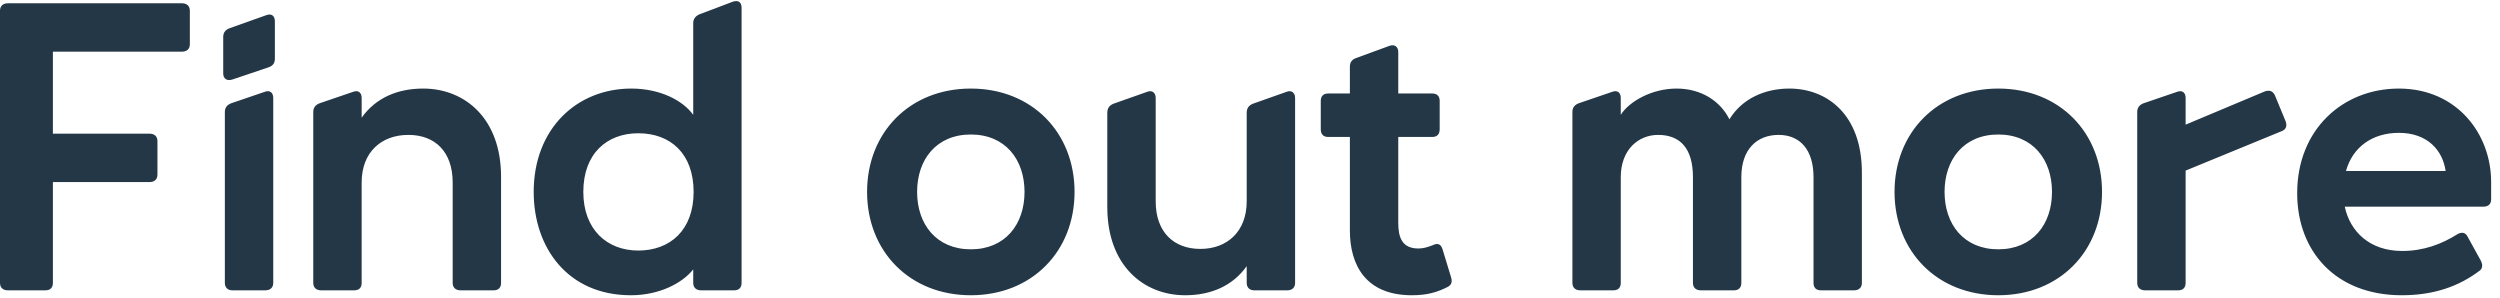
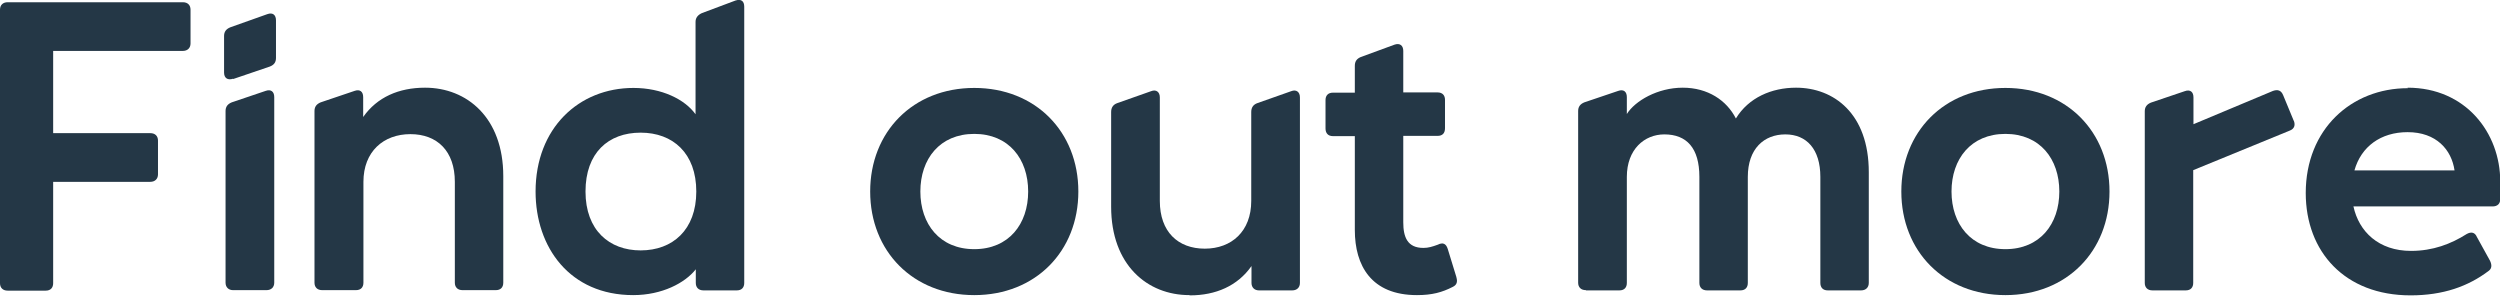
- <svg xmlns="http://www.w3.org/2000/svg" width="101" height="12" viewBox="0 0 101 12" fill="none">
-   <path d="M7.355 0.133C7.554 0.133 7.67 0.248 7.67 0.431V1.789C7.67 1.971 7.554 2.087 7.355 2.087H2.137V5.401H6.047C6.245 5.401 6.361 5.517 6.361 5.699V7.057C6.361 7.239 6.245 7.355 6.047 7.355H2.137V11.431C2.137 11.613 2.038 11.729 1.839 11.729H0.315C0.116 11.729 -6.82063e-07 11.613 -6.82063e-07 11.431V0.431C-6.82063e-07 0.248 0.116 0.133 0.315 0.133H7.355ZM9.382 3.214C9.167 3.28 9.018 3.181 9.018 2.965V1.491C9.018 1.325 9.101 1.209 9.267 1.143L10.758 0.613C10.973 0.53 11.105 0.646 11.105 0.861V2.369C11.105 2.535 11.039 2.651 10.857 2.717L9.382 3.214ZM9.382 11.729C9.2 11.729 9.084 11.613 9.084 11.431V4.523C9.084 4.357 9.167 4.241 9.333 4.175L10.691 3.711C10.907 3.628 11.039 3.744 11.039 3.959V11.431C11.039 11.613 10.923 11.729 10.724 11.729H9.382ZM12.97 11.729C12.772 11.729 12.656 11.613 12.656 11.431V4.523C12.656 4.357 12.739 4.241 12.904 4.175L14.263 3.711C14.478 3.628 14.611 3.744 14.611 3.959V4.755C15.174 3.959 16.052 3.578 17.096 3.578C18.785 3.578 20.243 4.788 20.243 7.14V11.431C20.243 11.613 20.144 11.729 19.945 11.729H18.603C18.404 11.729 18.288 11.613 18.288 11.431V7.372C18.288 6.13 17.576 5.45 16.499 5.45C15.406 5.45 14.611 6.146 14.611 7.372V11.431C14.611 11.613 14.511 11.729 14.312 11.729H12.97ZM25.488 11.928C22.936 11.928 21.561 10.006 21.561 7.753C21.561 5.202 23.301 3.578 25.504 3.578C26.647 3.578 27.575 4.042 28.006 4.639V0.928C28.006 0.762 28.105 0.646 28.254 0.58L29.613 0.066C29.828 -3.41277e-06 29.96 0.083 29.96 0.315V11.431C29.96 11.613 29.861 11.729 29.662 11.729H28.32C28.122 11.729 28.006 11.613 28.006 11.431V10.884C27.575 11.431 26.647 11.928 25.488 11.928ZM25.786 10.122C27.078 10.122 28.022 9.294 28.022 7.753C28.022 6.196 27.078 5.384 25.786 5.384C24.527 5.384 23.566 6.196 23.566 7.753C23.566 9.277 24.527 10.122 25.786 10.122ZM39.221 11.928C36.753 11.928 35.03 10.155 35.03 7.753C35.03 5.351 36.753 3.578 39.221 3.578C41.689 3.578 43.412 5.351 43.412 7.753C43.412 10.155 41.689 11.928 39.221 11.928ZM39.221 10.072C40.613 10.072 41.391 9.062 41.391 7.753C41.391 6.444 40.613 5.434 39.221 5.434C37.83 5.434 37.051 6.444 37.051 7.753C37.051 9.062 37.83 10.072 39.221 10.072ZM47.883 11.928C46.193 11.928 44.735 10.718 44.735 8.366V4.556C44.735 4.373 44.818 4.258 44.983 4.191L46.342 3.711C46.541 3.628 46.69 3.744 46.69 3.959V8.134C46.69 9.377 47.419 10.056 48.495 10.056C49.572 10.056 50.367 9.36 50.367 8.134V4.556C50.367 4.373 50.45 4.258 50.616 4.191L51.974 3.711C52.173 3.628 52.322 3.744 52.322 3.959V11.431C52.322 11.613 52.206 11.729 52.008 11.729H50.666C50.483 11.729 50.367 11.613 50.367 11.431V10.752C49.804 11.547 48.926 11.928 47.883 11.928ZM58.627 11.215C58.677 11.381 58.644 11.514 58.478 11.596C58.047 11.812 57.65 11.928 57.037 11.928C55.198 11.928 54.535 10.735 54.535 9.31V5.533H53.657C53.458 5.533 53.359 5.417 53.359 5.218V4.075C53.359 3.893 53.458 3.777 53.657 3.777H54.535V2.7C54.535 2.535 54.601 2.419 54.767 2.352L56.126 1.855C56.341 1.773 56.49 1.889 56.49 2.104V3.777H57.865C58.064 3.777 58.163 3.893 58.163 4.075V5.218C58.163 5.417 58.064 5.533 57.865 5.533H56.49V9.012C56.49 9.608 56.656 10.039 57.302 10.039C57.501 10.039 57.666 9.989 57.882 9.907C58.08 9.807 58.213 9.857 58.279 10.072L58.627 11.215ZM63.839 11.729C63.641 11.729 63.525 11.613 63.525 11.431V4.523C63.525 4.357 63.607 4.241 63.773 4.175L65.131 3.711C65.347 3.628 65.479 3.744 65.479 3.959V4.639C65.811 4.108 66.722 3.578 67.732 3.578C68.743 3.578 69.505 4.092 69.869 4.821C70.383 3.976 71.311 3.578 72.288 3.578C73.812 3.578 75.22 4.622 75.22 6.974V11.431C75.22 11.613 75.104 11.729 74.906 11.729H73.564C73.365 11.729 73.266 11.613 73.266 11.431V7.157C73.266 6.047 72.719 5.45 71.857 5.45C70.979 5.45 70.35 6.03 70.35 7.157V11.431C70.35 11.613 70.25 11.729 70.052 11.729H68.71C68.511 11.729 68.395 11.613 68.395 11.431V7.157C68.395 5.997 67.881 5.45 66.987 5.45C66.192 5.45 65.479 6.047 65.479 7.157V11.431C65.479 11.613 65.38 11.729 65.181 11.729H63.839ZM80.731 11.928C78.262 11.928 76.539 10.155 76.539 7.753C76.539 5.351 78.262 3.578 80.731 3.578C83.199 3.578 84.922 5.351 84.922 7.753C84.922 10.155 83.199 11.928 80.731 11.928ZM80.731 10.072C82.122 10.072 82.901 9.062 82.901 7.753C82.901 6.444 82.122 5.434 80.731 5.434C79.339 5.434 78.56 6.444 78.56 7.753C78.56 9.062 79.339 10.072 80.731 10.072ZM92.341 4.904C92.407 5.086 92.357 5.235 92.175 5.301L88.299 6.892V11.431C88.299 11.613 88.199 11.729 88.001 11.729H86.659C86.46 11.729 86.344 11.613 86.344 11.431V4.523C86.344 4.357 86.427 4.241 86.592 4.175L87.951 3.711C88.166 3.628 88.299 3.744 88.299 3.959V5.036L91.496 3.694C91.695 3.628 91.827 3.678 91.91 3.86L92.341 4.904ZM96.915 3.578C99.251 3.578 100.642 5.401 100.642 7.355V8.051C100.642 8.25 100.526 8.349 100.328 8.349H94.728C94.944 9.36 95.739 10.139 97.047 10.139C97.925 10.139 98.654 9.857 99.284 9.459C99.466 9.36 99.615 9.393 99.698 9.575L100.228 10.536C100.311 10.702 100.294 10.851 100.179 10.934C99.35 11.563 98.34 11.928 97.031 11.928C94.38 11.928 92.806 10.172 92.806 7.803C92.806 5.235 94.645 3.578 96.915 3.578ZM94.778 6.908H98.803C98.688 6.08 98.075 5.367 96.915 5.367C95.838 5.367 95.043 5.947 94.778 6.908Z" fill="#243746" />
+ <svg xmlns="http://www.w3.org/2000/svg" id="Layer_2" data-name="Layer 2" viewBox="0 0 100.64 11.88">
+   <defs>
+     <style>
+       .cls-1 {
+         fill: #243746;
+       }
+     </style>
+   </defs>
+   <g id="Layer_1-2" data-name="Layer 1">
+     <path class="cls-1" d="M7.36.09c.2,0,.31.12.31.3v1.36c0,.18-.12.3-.31.3H2.14v3.31h3.91c.2,0,.31.12.31.3v1.36c0,.18-.12.3-.31.3h-3.91v4.08c0,.18-.1.3-.3.3H.31c-.2,0-.31-.12-.31-.3V.39C0,.2.12.09.31.09h7.04Z" />
+     <path class="cls-1" d="M9.38,3.17c-.22.07-.36-.03-.36-.25v-1.47c0-.17.08-.28.25-.35l1.49-.53c.22-.08.35.03.35.25v1.51c0,.17-.07.28-.25.35l-1.47.5ZM9.38,11.68c-.18,0-.3-.12-.3-.3v-6.91c0-.17.08-.28.25-.35l1.36-.46c.22-.08.35.03.35.25v7.47c0,.18-.12.3-.31.3h-1.34Z" />
+     <path class="cls-1" d="M12.97,11.68c-.2,0-.31-.12-.31-.3v-6.91c0-.17.08-.28.25-.35l1.36-.46c.22-.08.35.03.35.25v.8c.56-.8,1.44-1.18,2.49-1.18,1.69,0,3.15,1.21,3.15,3.56v4.29c0,.18-.1.3-.3.3h-1.34c-.2,0-.31-.12-.31-.3v-4.06c0-1.24-.71-1.92-1.79-1.92s-1.89.7-1.89,1.92v4.06c0,.18-.1.3-.3.3h-1.34Z" />
+     <path class="cls-1" d="M25.49,11.88c-2.55,0-3.93-1.92-3.93-4.17,0-2.55,1.74-4.17,3.94-4.17,1.14,0,2.07.46,2.5,1.06V.88c0-.17.1-.28.25-.35L29.61.02c.22-.07.35.02.35.25v11.12c0,.18-.1.3-.3.3h-1.34c-.2,0-.31-.12-.31-.3v-.55c-.43.55-1.36,1.04-2.52,1.04ZM25.79,10.08c1.29,0,2.24-.83,2.24-2.37s-.94-2.37-2.24-2.37-2.22.81-2.22,2.37.96,2.37,2.22,2.37Z" />
+     <path class="cls-1" d="M39.22,11.88c-2.47,0-4.19-1.77-4.19-4.17s1.72-4.17,4.19-4.17,4.19,1.77,4.19,4.17-1.72,4.17-4.19,4.17ZM39.22,10.03c1.39,0,2.17-1.01,2.17-2.32s-.78-2.32-2.17-2.32-2.17,1.01-2.17,2.32.78,2.32,2.17,2.32Z" />
+     <path class="cls-1" d="M47.88,11.88c-1.69,0-3.15-1.21-3.15-3.56v-3.81c0-.18.08-.3.25-.36l1.36-.48c.2-.08.35.03.35.25v4.17c0,1.24.73,1.92,1.81,1.92s1.87-.7,1.87-1.92v-3.58c0-.18.08-.3.25-.36l1.36-.48c.2-.08.35.03.35.25v7.47c0,.18-.12.3-.31.3h-1.34c-.18,0-.3-.12-.3-.3v-.68c-.56.8-1.44,1.18-2.48,1.18Z" />
+     <path class="cls-1" d="M58.63,11.17c.05.17.02.3-.15.38-.43.22-.83.33-1.44.33-1.84,0-2.5-1.19-2.5-2.62v-3.78h-.88c-.2,0-.3-.12-.3-.31v-1.14c0-.18.1-.3.3-.3h.88v-1.08c0-.17.07-.28.23-.35l1.36-.5c.22-.08.36.03.36.25v1.67h1.38c.2,0,.3.12.3.3v1.14c0,.2-.1.31-.3.31h-1.38v3.48c0,.6.17,1.03.81,1.03.2,0,.36-.05.58-.13.2-.1.33-.05.4.17l.35,1.14Z" />
+     <path class="cls-1" d="M63.84,11.68c-.2,0-.31-.12-.31-.3v-6.91c0-.17.08-.28.25-.35l1.36-.46c.22-.08.35.03.35.25v.68c.33-.53,1.24-1.06,2.25-1.06s1.77.51,2.14,1.24c.51-.84,1.44-1.24,2.42-1.24,1.52,0,2.93,1.04,2.93,3.4v4.46c0,.18-.12.3-.31.3h-1.34c-.2,0-.3-.12-.3-.3v-4.27c0-1.11-.55-1.71-1.41-1.71s-1.51.58-1.51,1.71v4.27c0,.18-.1.3-.3.3h-1.34c-.2,0-.31-.12-.31-.3v-4.27c0-1.16-.51-1.71-1.41-1.71-.8,0-1.51.6-1.51,1.71v4.27c0,.18-.1.3-.3.3h-1.34Z" />
+     <path class="cls-1" d="M80.73,11.88c-2.47,0-4.19-1.77-4.19-4.17s1.72-4.17,4.19-4.17,4.19,1.77,4.19,4.17-1.72,4.17-4.19,4.17ZM80.73,10.03c1.39,0,2.17-1.01,2.17-2.32s-.78-2.32-2.17-2.32-2.17,1.01-2.17,2.32.78,2.32,2.17,2.32Z" />
+     <path class="cls-1" d="M92.34,4.86c.07.18.02.33-.17.4l-3.88,1.59v4.54c0,.18-.1.3-.3.3h-1.34c-.2,0-.31-.12-.31-.3v-6.91c0-.17.08-.28.25-.35l1.36-.46c.22-.08.35.03.35.25v1.08l3.2-1.34c.2-.07.33-.02.41.17l.43,1.04Z" />
+     <path class="cls-1" d="M96.92,3.53c2.34,0,3.73,1.82,3.73,3.78v.7c0,.2-.12.3-.31.3h-5.6c.22,1.01,1.01,1.79,2.32,1.79.88,0,1.61-.28,2.24-.68.18-.1.33-.07.41.12l.53.96c.08.17.07.31-.05.4-.83.63-1.84.99-3.15.99-2.65,0-4.22-1.76-4.22-4.12,0-2.57,1.84-4.22,4.11-4.22ZM94.78,6.86h4.03c-.12-.83-.73-1.54-1.89-1.54-1.08,0-1.87.58-2.14,1.54Z" />
+   </g>
</svg>
